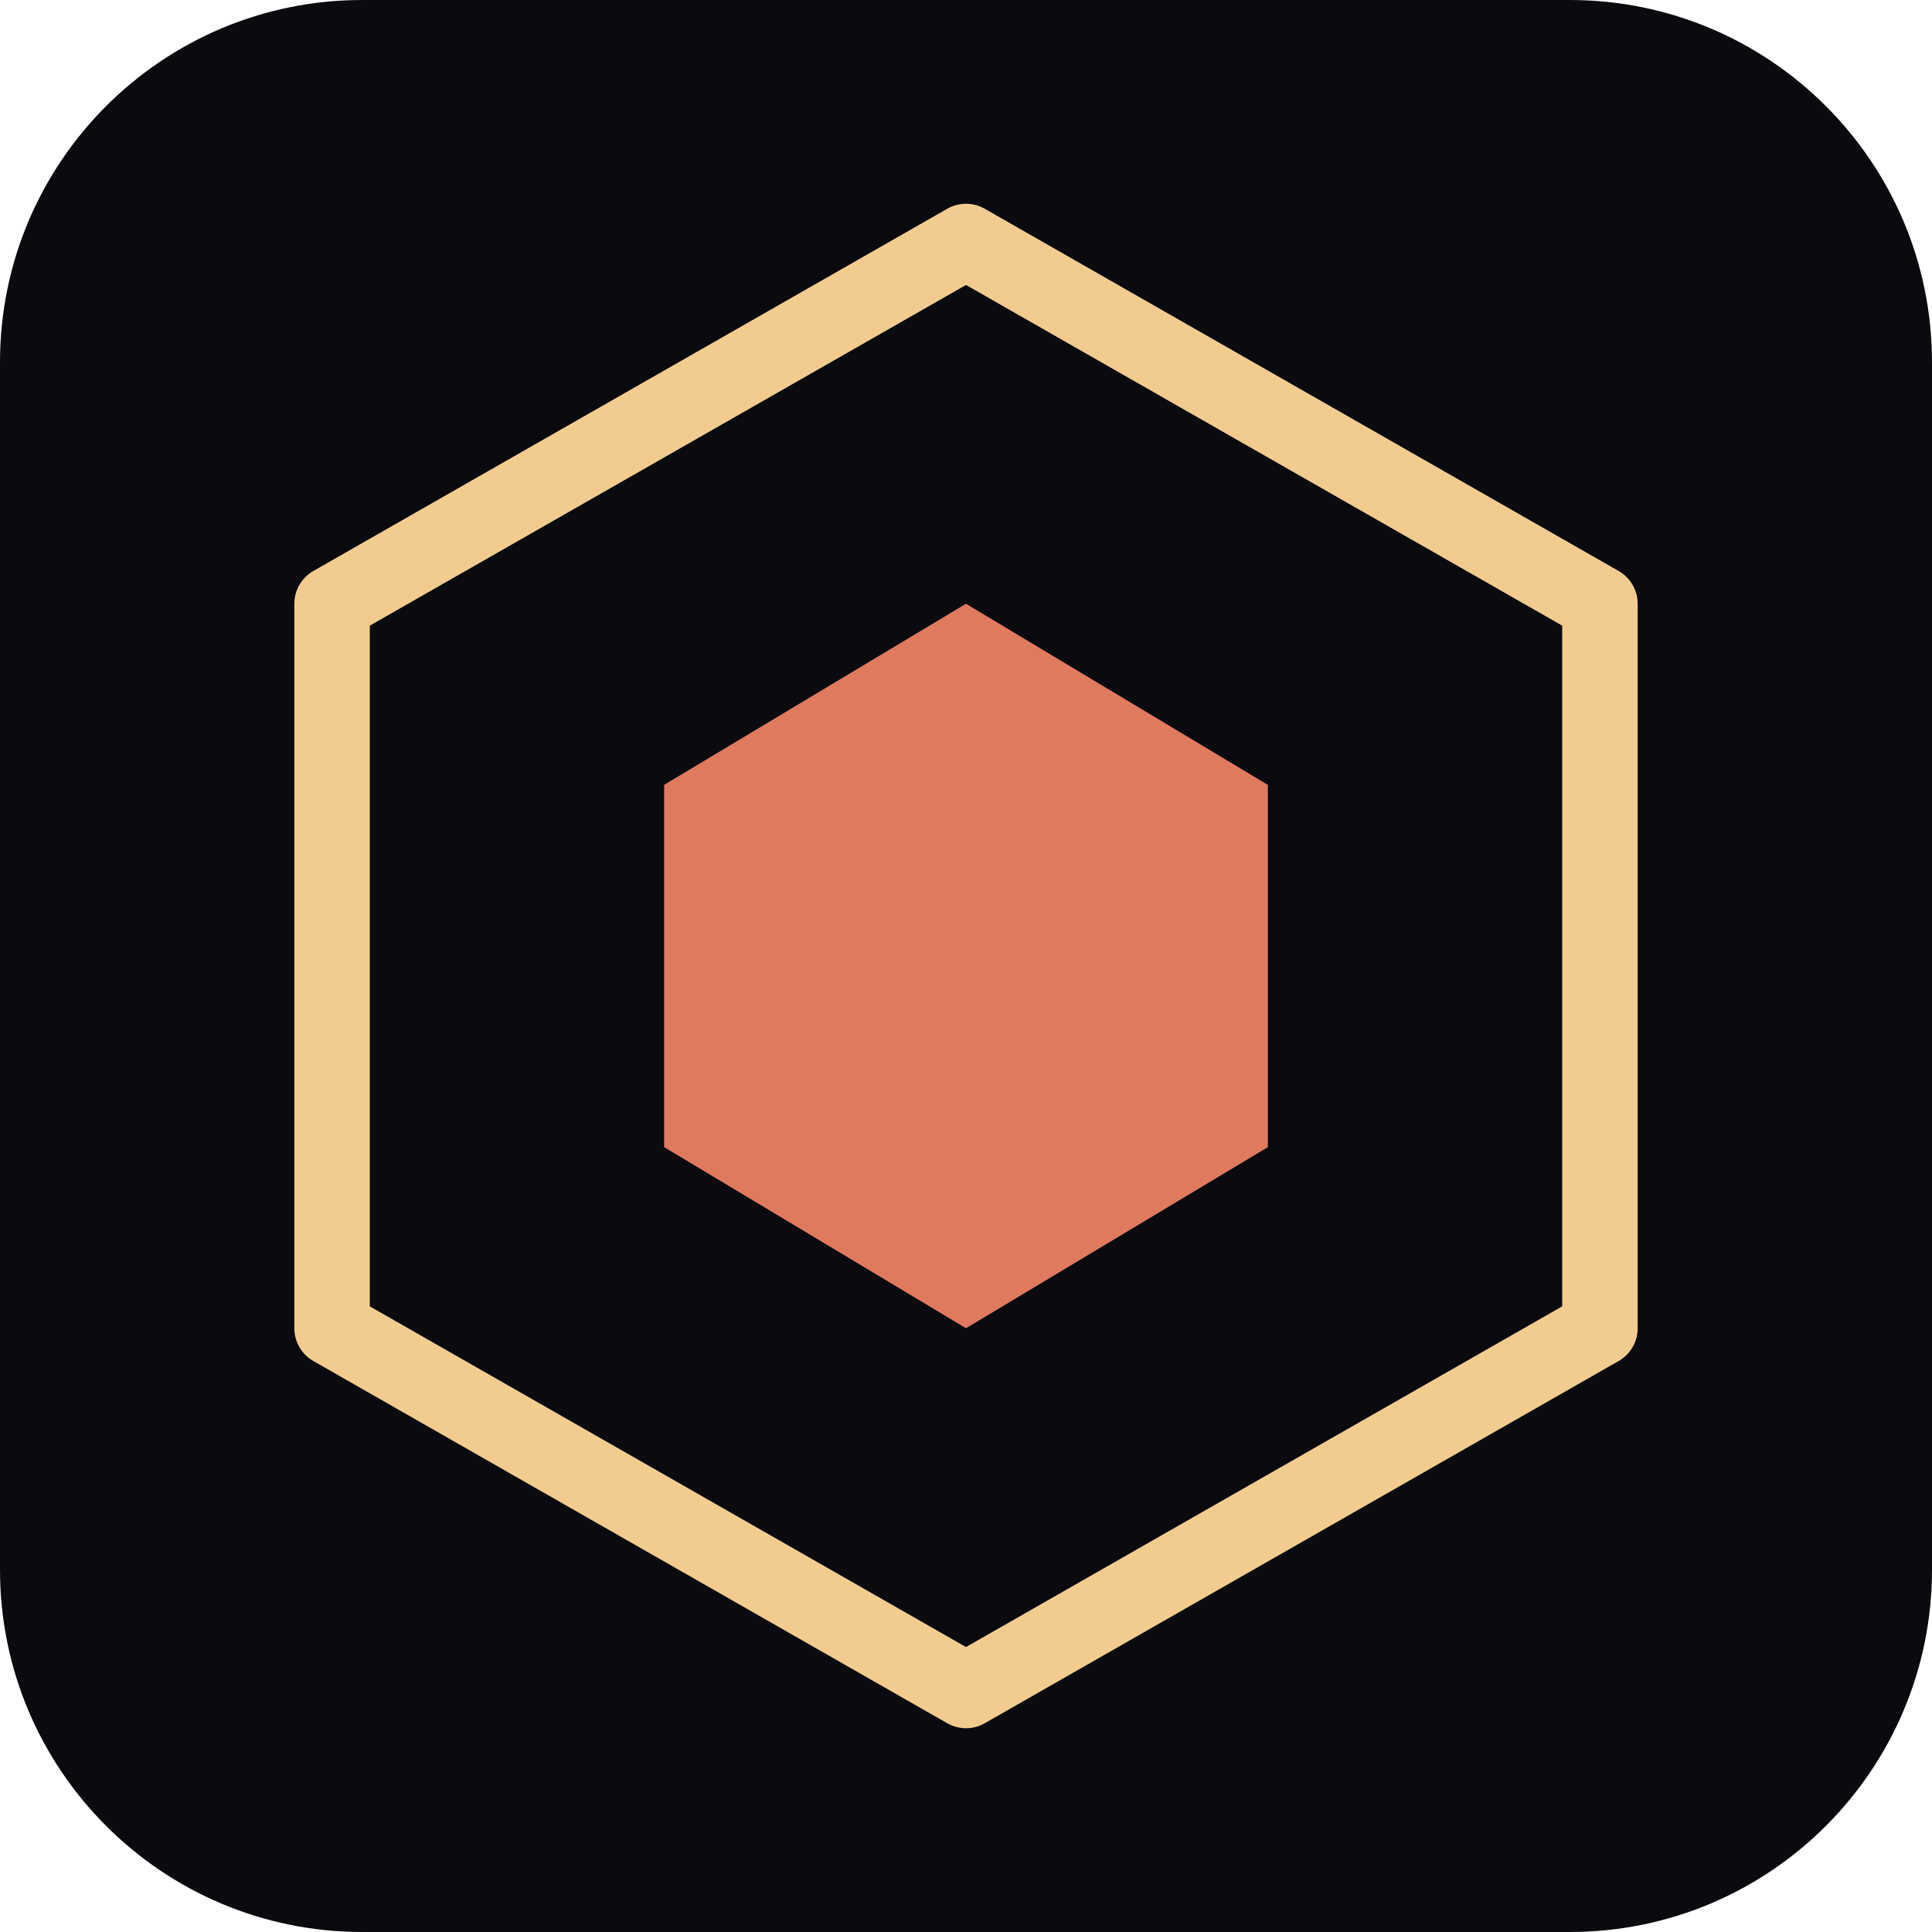
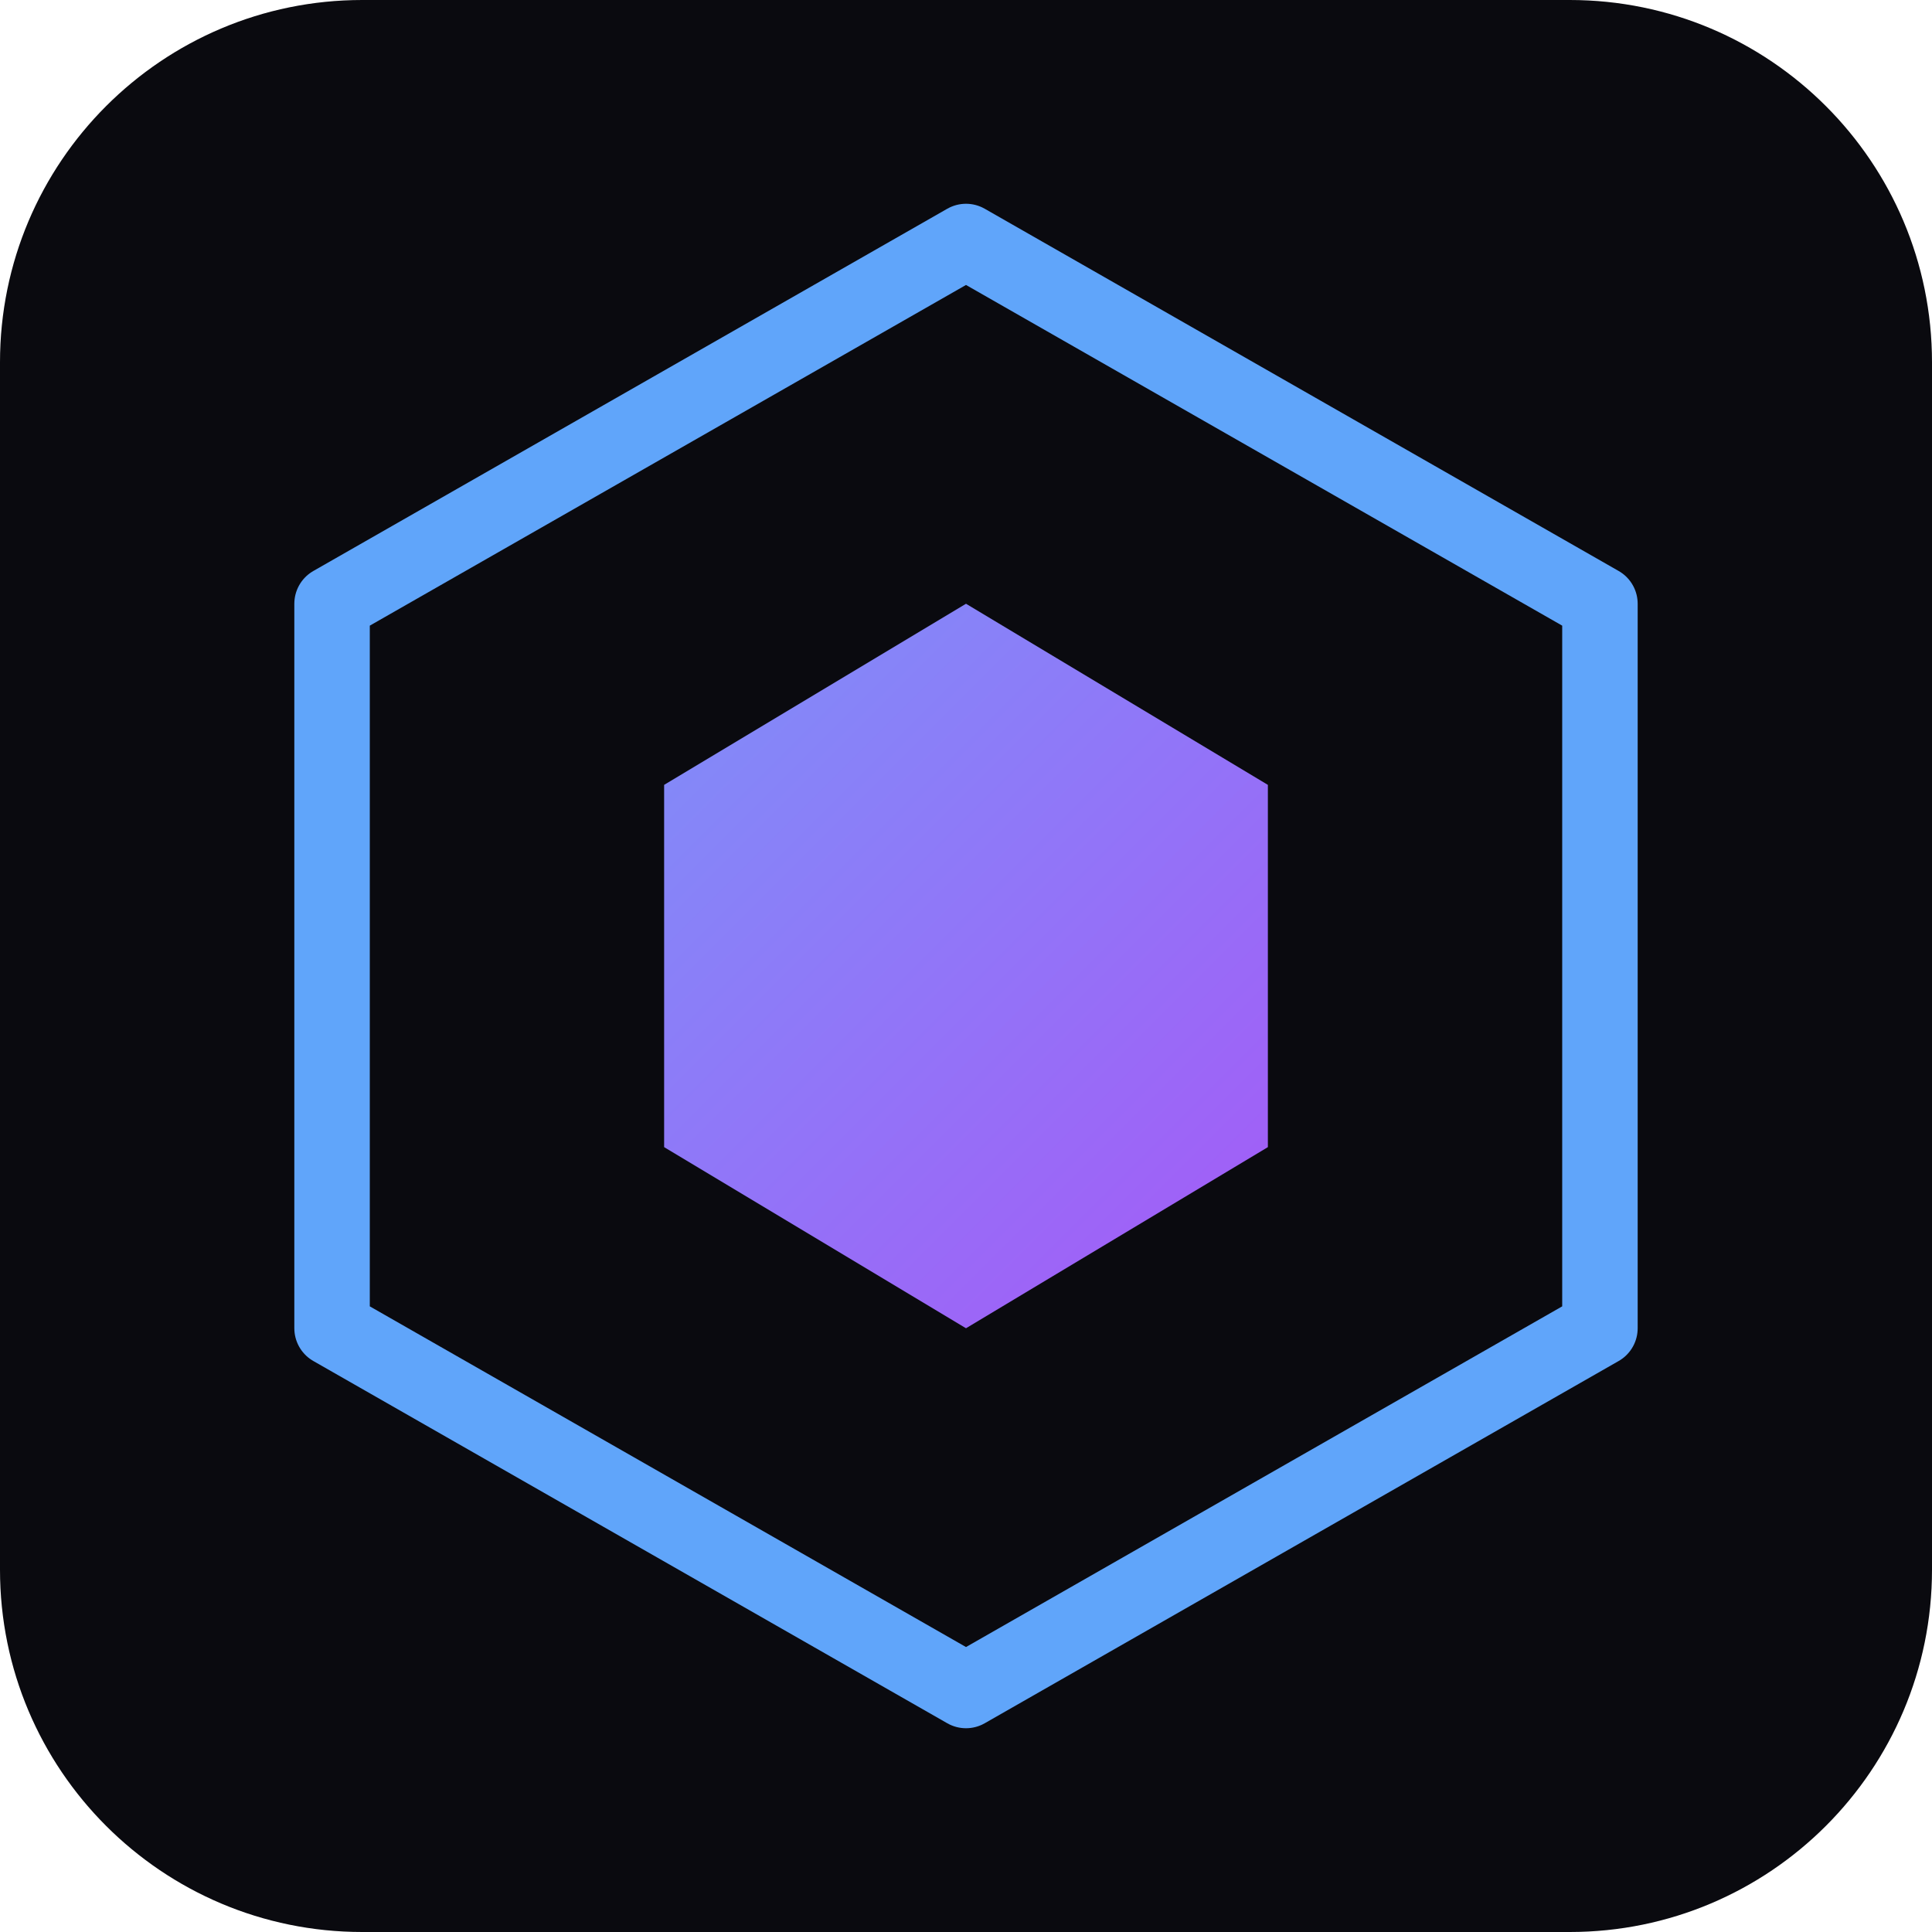
<svg xmlns="http://www.w3.org/2000/svg" viewBox="0 0 64 64" role="img" aria-label="Mosaic">
+   <defs>
+     <linearGradient id="m-grad" x1="0" y1="0" x2="64" y2="64" gradientUnits="userSpaceOnUse">
+       <stop offset="0%" stop-color="#60a5fa" />
+       <stop offset="35%" stop-color="#818cf8" />
+       <stop offset="70%" stop-color="#a855f7" />
+       <stop offset="100%" stop-color="#ec4899" />
+     </linearGradient>
+   </defs>
  <rect width="64" height="64" rx="12" fill="#0a0a0f" />
-   <polygon points="32,8 53,20 53,44 32,56 11,44 11,20" fill="none" stroke="#f2cc8f" stroke-width="2.5" stroke-linejoin="round" />
-   <polygon points="32,20 42,26 42,38 32,44 22,38 22,26" fill="#e07a5f" />
+   <polygon points="32,8 53,20 53,44 32,56 11,44 11,20" fill="none" stroke="#60a5fa" stroke-width="2.5" stroke-linejoin="round" />
+   <polygon points="32,20 42,26 42,38 32,44 22,38 22,26" fill="url(#m-grad)" />
</svg>
